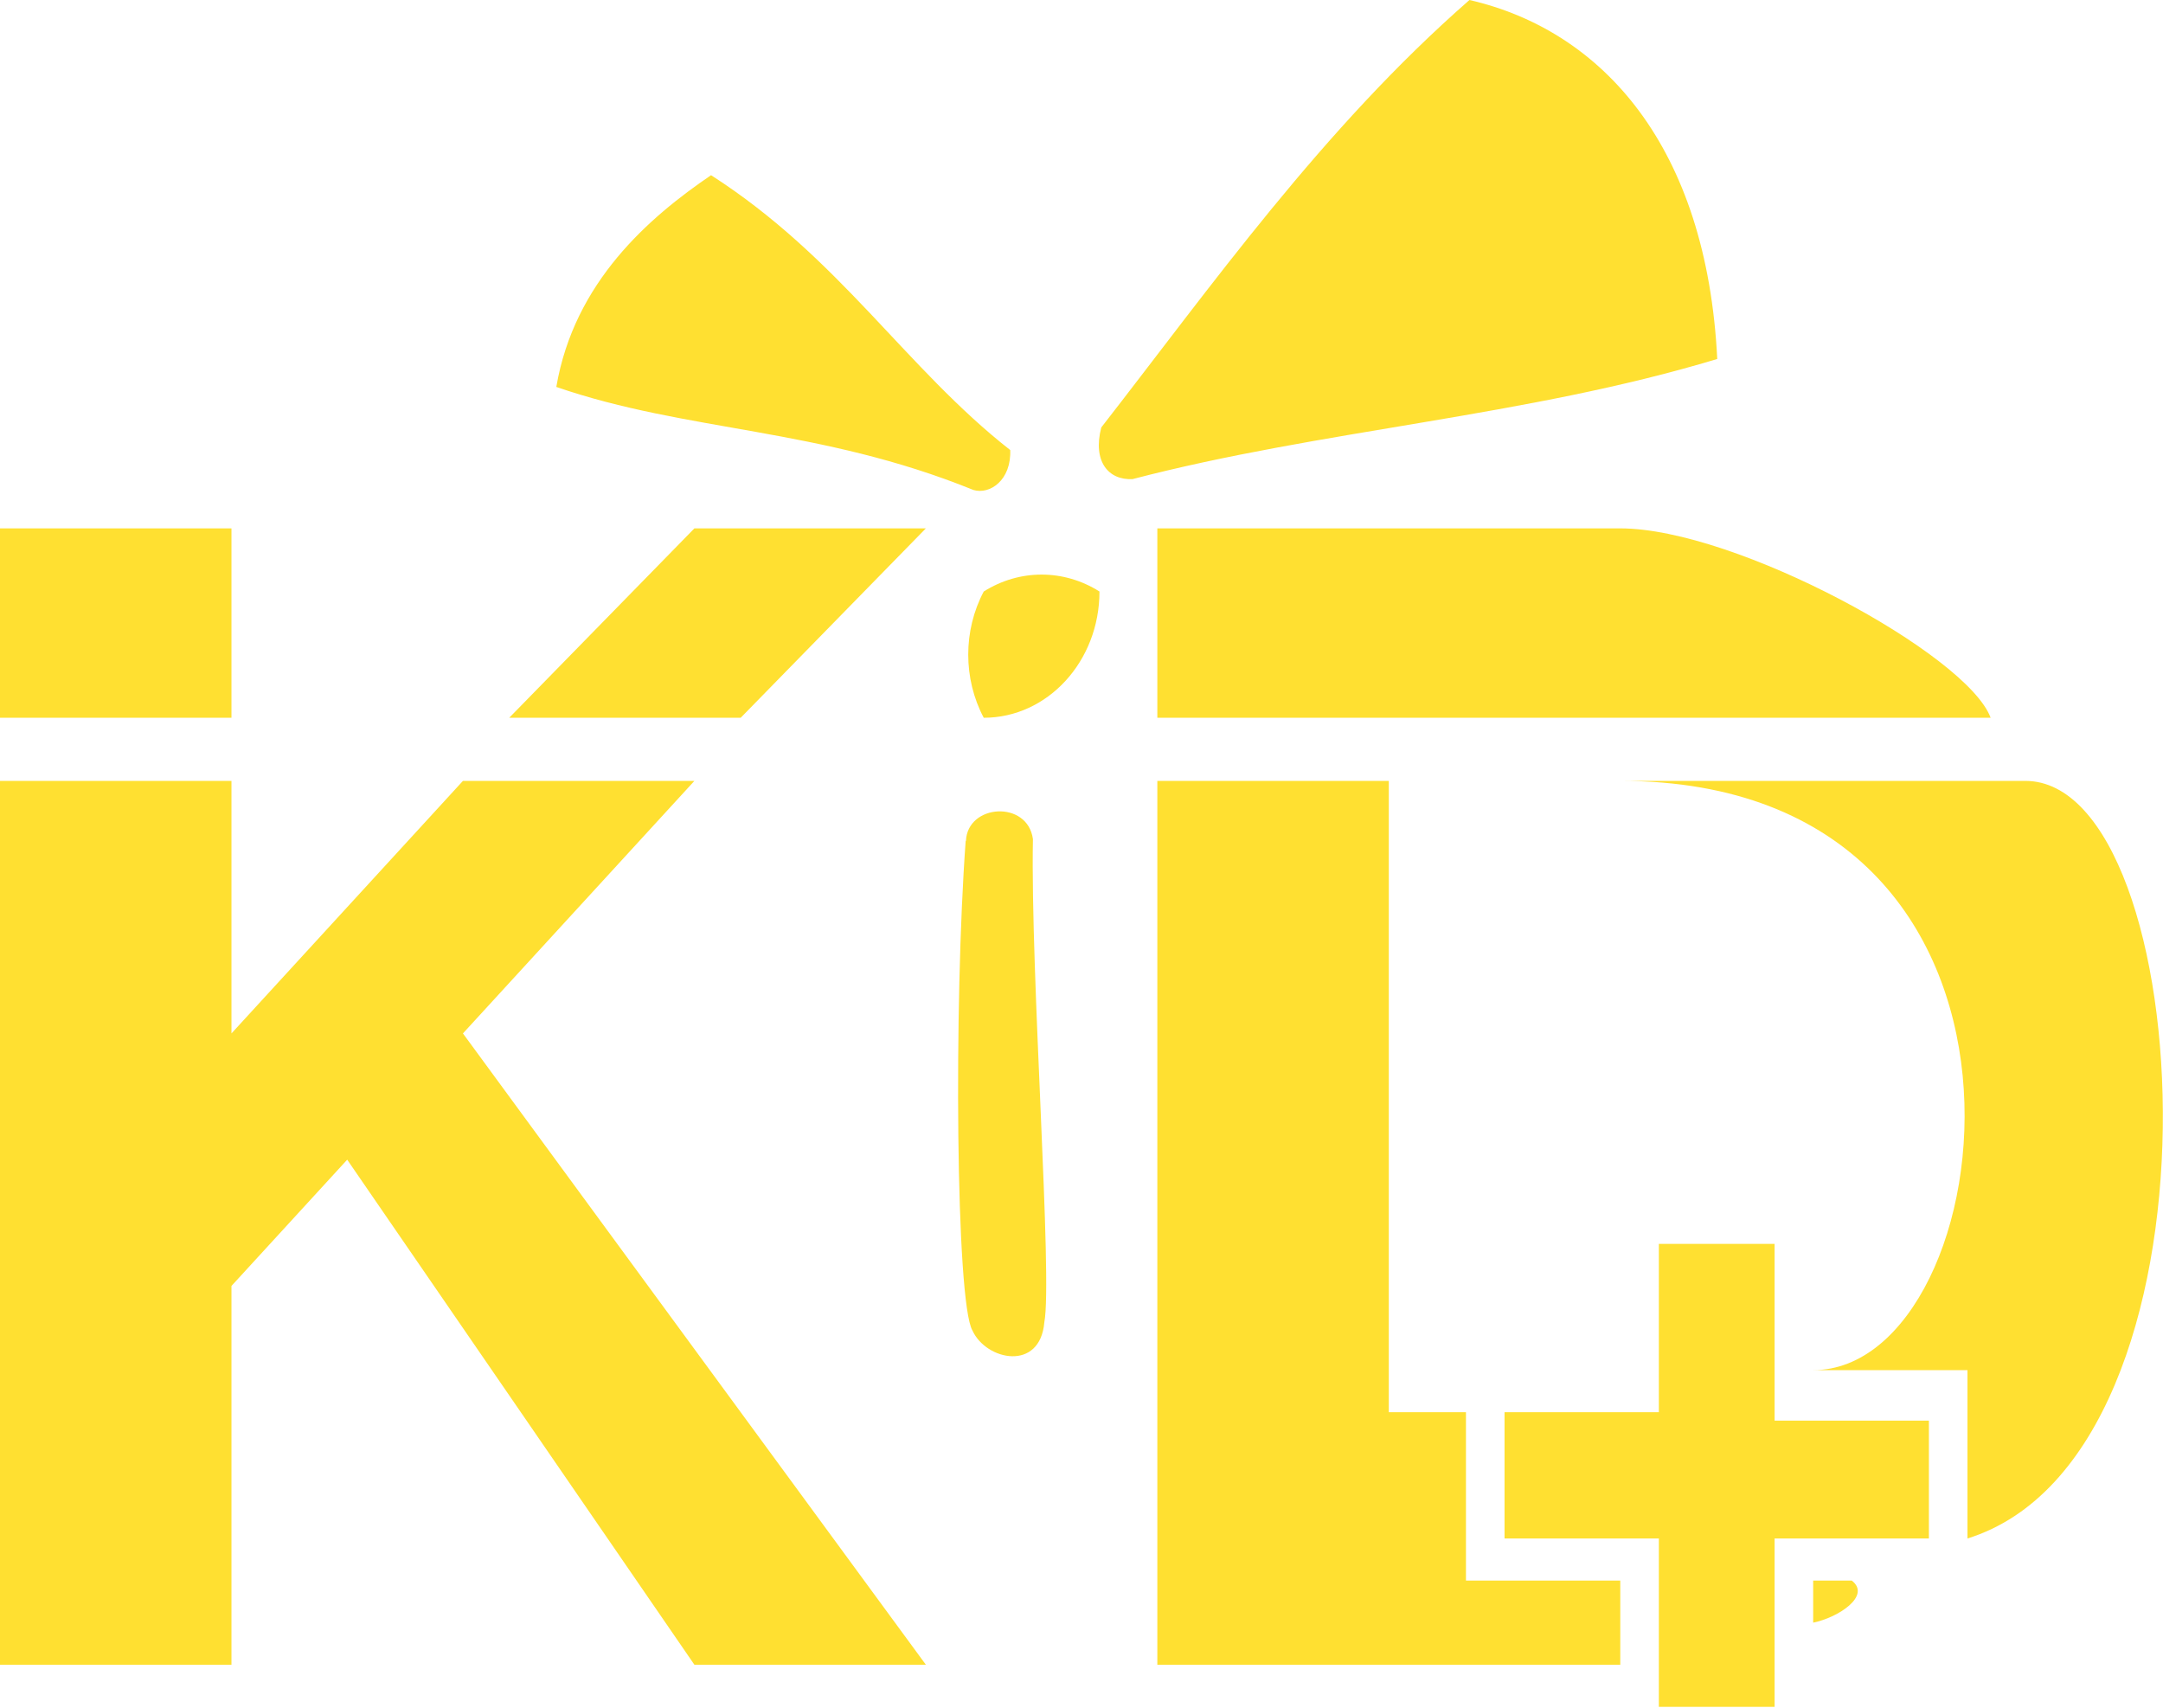
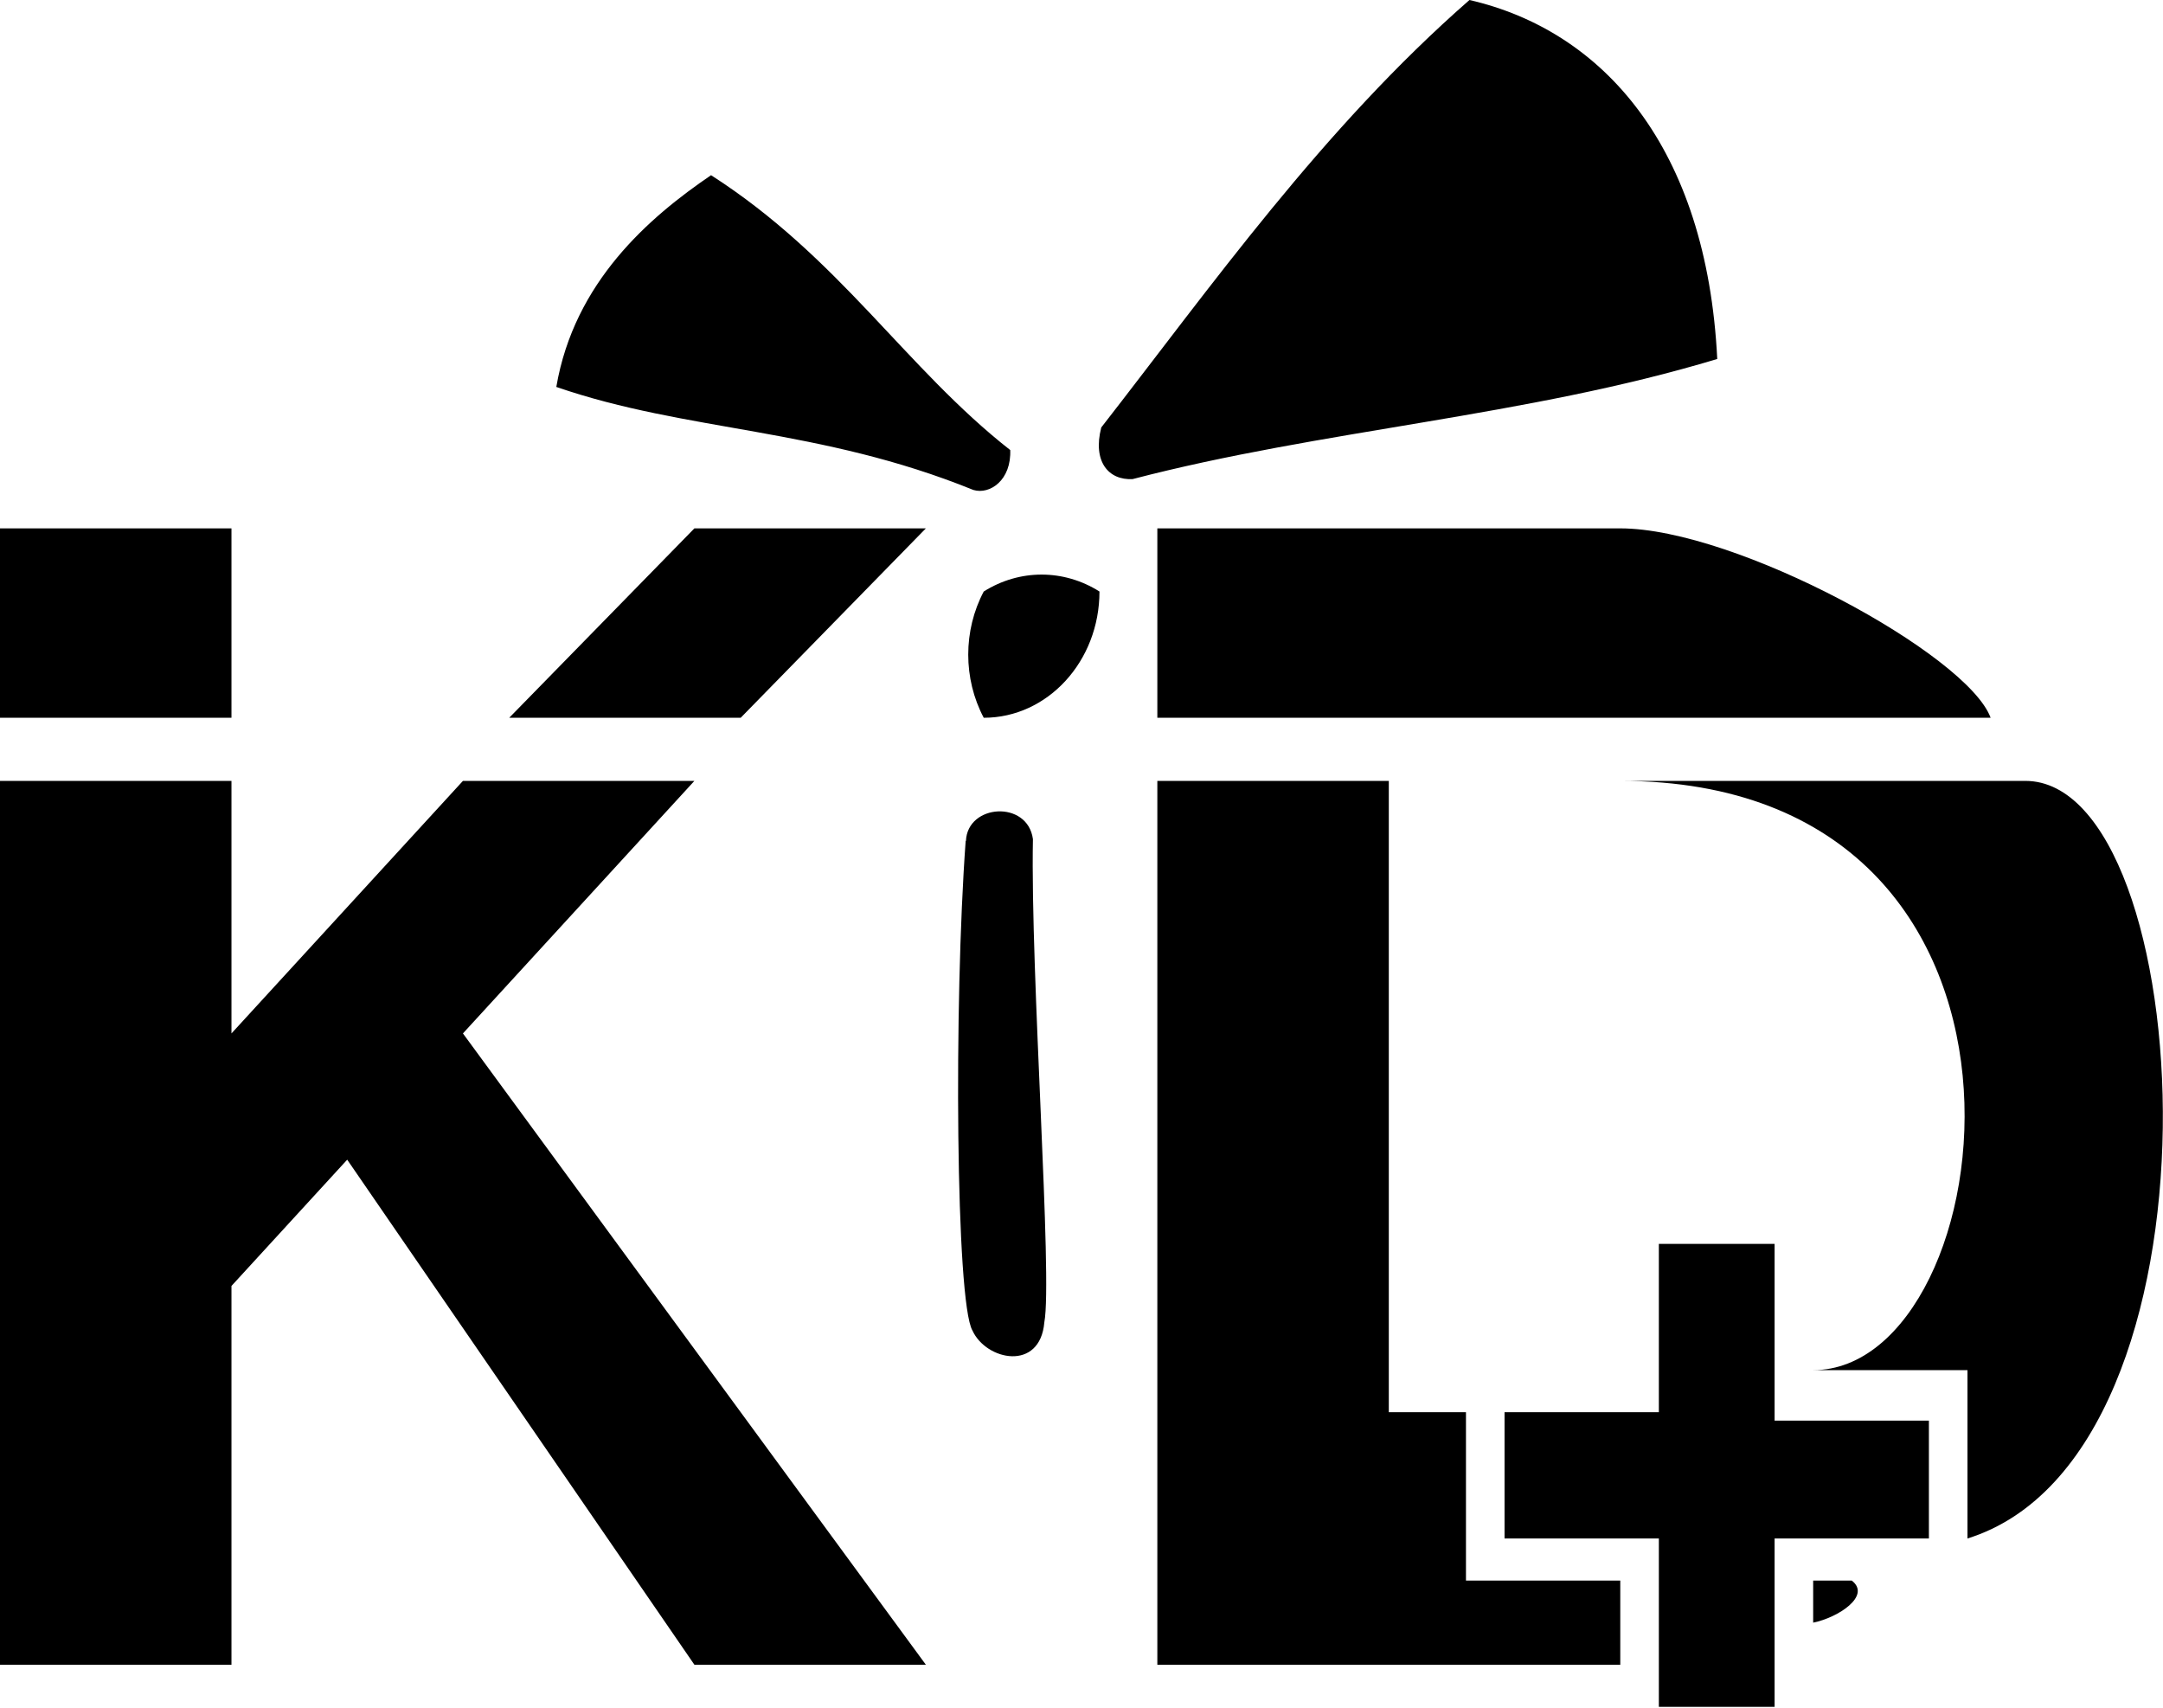
<svg xmlns="http://www.w3.org/2000/svg" viewBox="0 -0.266 24.67 19.47">
-   <path d="M 0 5.76 L 2.64 5.76 L 2.64 7.92 L 0 7.92 M 0 8.64 L 2.64 8.64 L 2.64 11.52 L 5.28 8.64 L 7.92 8.64 L 5.28 11.52 L 10.56 18.72 L 7.92 18.72 L 3.96 12.96 L 2.64 14.4 L 2.64 18.72 L 0 18.72 M 5.808 7.92 L 8.448 7.92 L 10.56 5.76 L 7.92 5.76 L 7.92 5.76 M 13.2 8.64 L 13.2 18.72 L 18.48 18.72 L 18.48 17.76 L 16.72 17.76 L 16.72 15.84 L 15.84 15.84 L 20.68 15.36 L 22.44 15.36 L 22.44 17.28 C 25.52 16.32 25.08 8.64 23.1 8.64 L 13.2 8.64 L 15.84 8.64 L 18.48 8.64 C 23.76 8.64 22.88 15.36 20.68 15.36 L 15.84 15.84 L 15.84 8.64 M 13.2 5.76 L 18.48 5.76 C 19.8 5.76 22.44 7.2 22.704 7.92 L 13.2 7.92 M 11.22 7.92 A 1.44 1.32 90 0 0 12.54 6.48 A 1.44 1.32 90 0 0 11.22 6.48 A 1.44 1.32 90 0 0 11.22 7.92 M 11.014 9.324 C 10.878 11.171 10.901 14.584 11.091 14.908 C 11.248 15.252 11.863 15.378 11.911 14.815 C 12.007 14.311 11.751 10.826 11.781 9.304 C 11.721 8.857 11.034 8.901 11.017 9.325 M 12.559 4.611 C 13.811 3.004 15.085 1.198 16.76 -0.266 C 18.285 0.085 19.466 1.414 19.586 3.828 C 17.407 4.487 15.078 4.634 12.918 5.198 C 12.642 5.213 12.461 4.997 12.56 4.611 M 11.521 4.866 C 10.325 3.928 9.579 2.675 8.11 1.732 C 7.405 2.212 6.55 2.948 6.345 4.147 C 7.841 4.663 9.342 4.608 11.102 5.322 C 11.29 5.378 11.538 5.21 11.522 4.861 M 17.16 17.28 L 18.92 17.28 L 18.92 19.2 L 20.24 19.2 L 20.24 17.28 L 22 17.28 L 22 15.936 L 20.24 15.936 L 20.24 13.92 L 18.92 13.92 L 18.92 15.84 L 17.16 15.84 M 20.68 18.24 C 20.967 18.182 21.346 17.933 21.12 17.76 L 20.68 17.76" fill="#ffe031" />
+   <path d="M 0 5.76 L 2.64 5.76 L 2.64 7.92 L 0 7.92 M 0 8.64 L 2.64 8.64 L 2.64 11.52 L 5.28 8.64 L 7.92 8.64 L 5.28 11.52 L 10.56 18.72 L 7.92 18.72 L 3.96 12.96 L 2.64 14.4 L 2.64 18.72 L 0 18.72 M 5.808 7.92 L 8.448 7.92 L 10.56 5.76 L 7.92 5.76 L 7.92 5.76 M 13.2 8.64 L 13.2 18.72 L 18.48 18.72 L 18.48 17.76 L 16.72 17.76 L 16.72 15.84 L 15.84 15.84 L 20.68 15.36 L 22.44 15.36 L 22.44 17.28 C 25.52 16.32 25.08 8.64 23.1 8.64 L 13.2 8.64 L 15.84 8.64 L 18.48 8.64 C 23.76 8.64 22.88 15.36 20.68 15.36 L 15.84 15.84 L 15.84 8.64 M 13.2 5.76 L 18.48 5.76 C 19.8 5.76 22.44 7.2 22.704 7.92 L 13.2 7.92 M 11.22 7.92 A 1.44 1.32 90 0 0 12.54 6.48 A 1.44 1.32 90 0 0 11.22 6.48 A 1.44 1.32 90 0 0 11.22 7.92 M 11.014 9.324 C 10.878 11.171 10.901 14.584 11.091 14.908 C 11.248 15.252 11.863 15.378 11.911 14.815 C 12.007 14.311 11.751 10.826 11.781 9.304 C 11.721 8.857 11.034 8.901 11.017 9.325 M 12.559 4.611 C 13.811 3.004 15.085 1.198 16.76 -0.266 C 18.285 0.085 19.466 1.414 19.586 3.828 C 17.407 4.487 15.078 4.634 12.918 5.198 C 12.642 5.213 12.461 4.997 12.56 4.611 M 11.521 4.866 C 10.325 3.928 9.579 2.675 8.11 1.732 C 7.405 2.212 6.55 2.948 6.345 4.147 C 7.841 4.663 9.342 4.608 11.102 5.322 C 11.29 5.378 11.538 5.21 11.522 4.861 M 17.16 17.28 L 18.92 17.28 L 18.92 19.2 L 20.24 19.2 L 20.24 17.28 L 22 17.28 L 22 15.936 L 20.24 15.936 L 20.24 13.92 L 18.92 13.92 L 18.92 15.84 L 17.16 15.84 M 20.68 18.24 C 20.967 18.182 21.346 17.933 21.12 17.76 L 20.68 17.76" fill="#000000" />
</svg>
